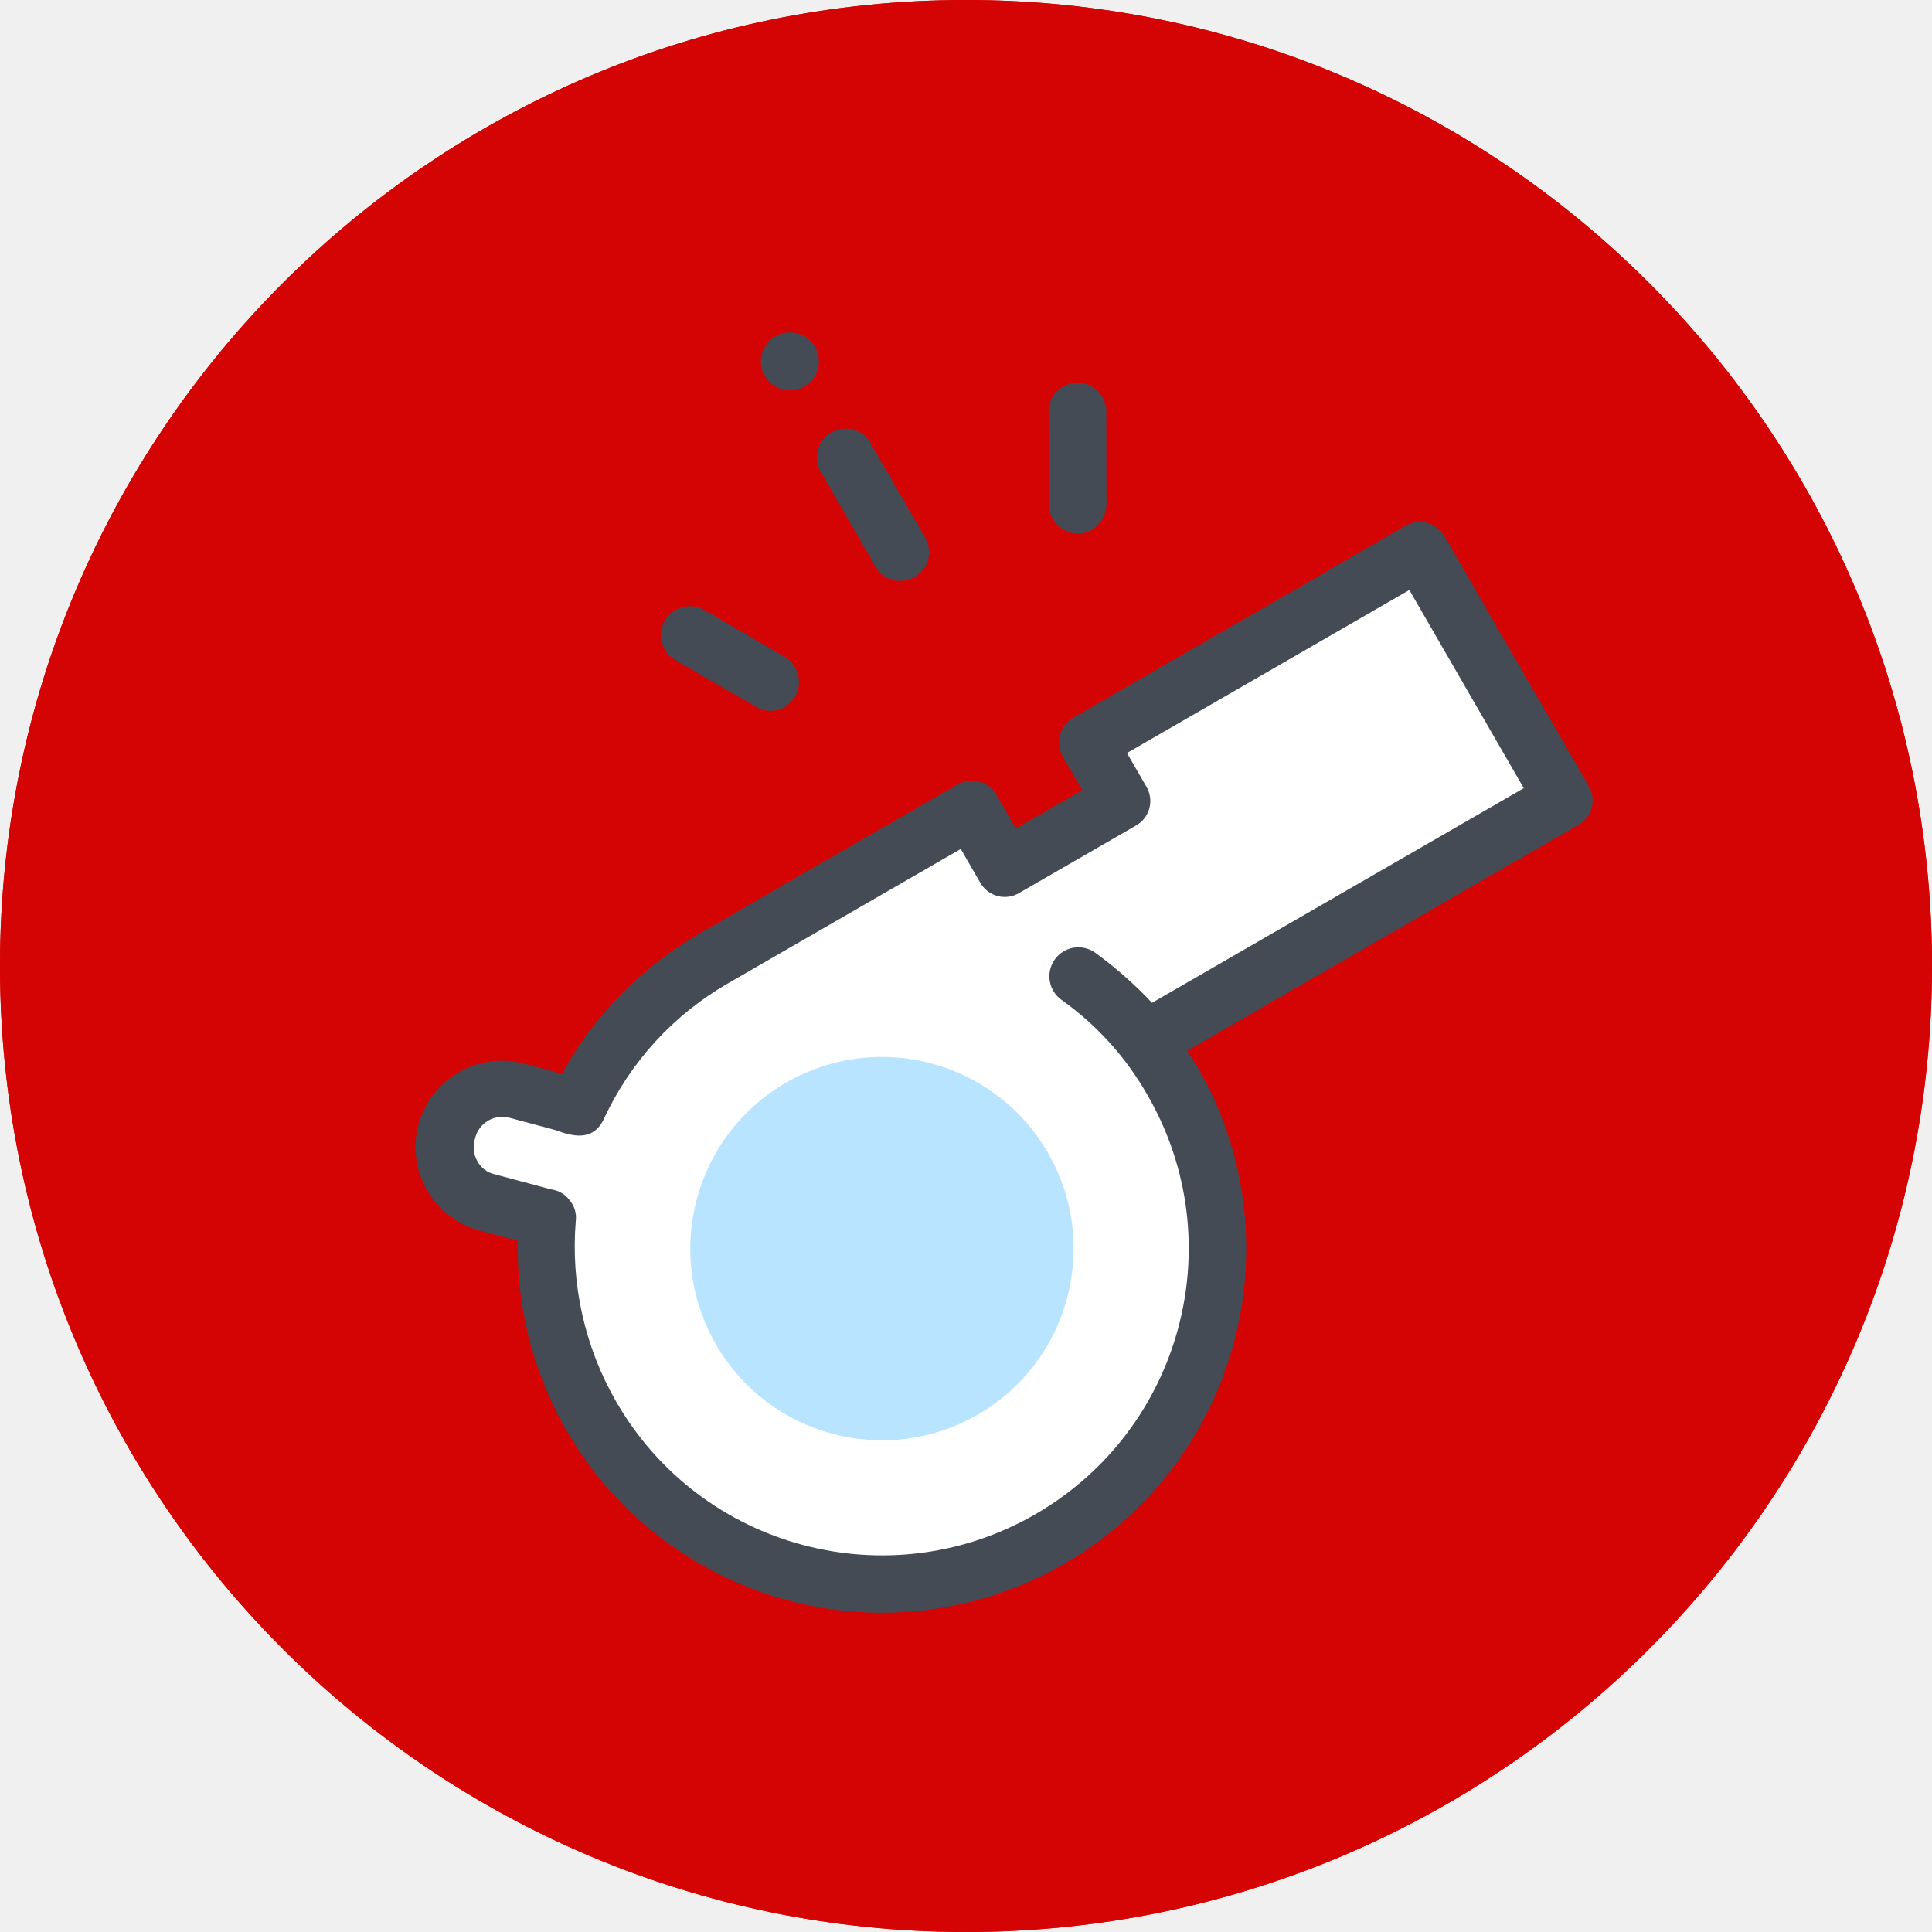
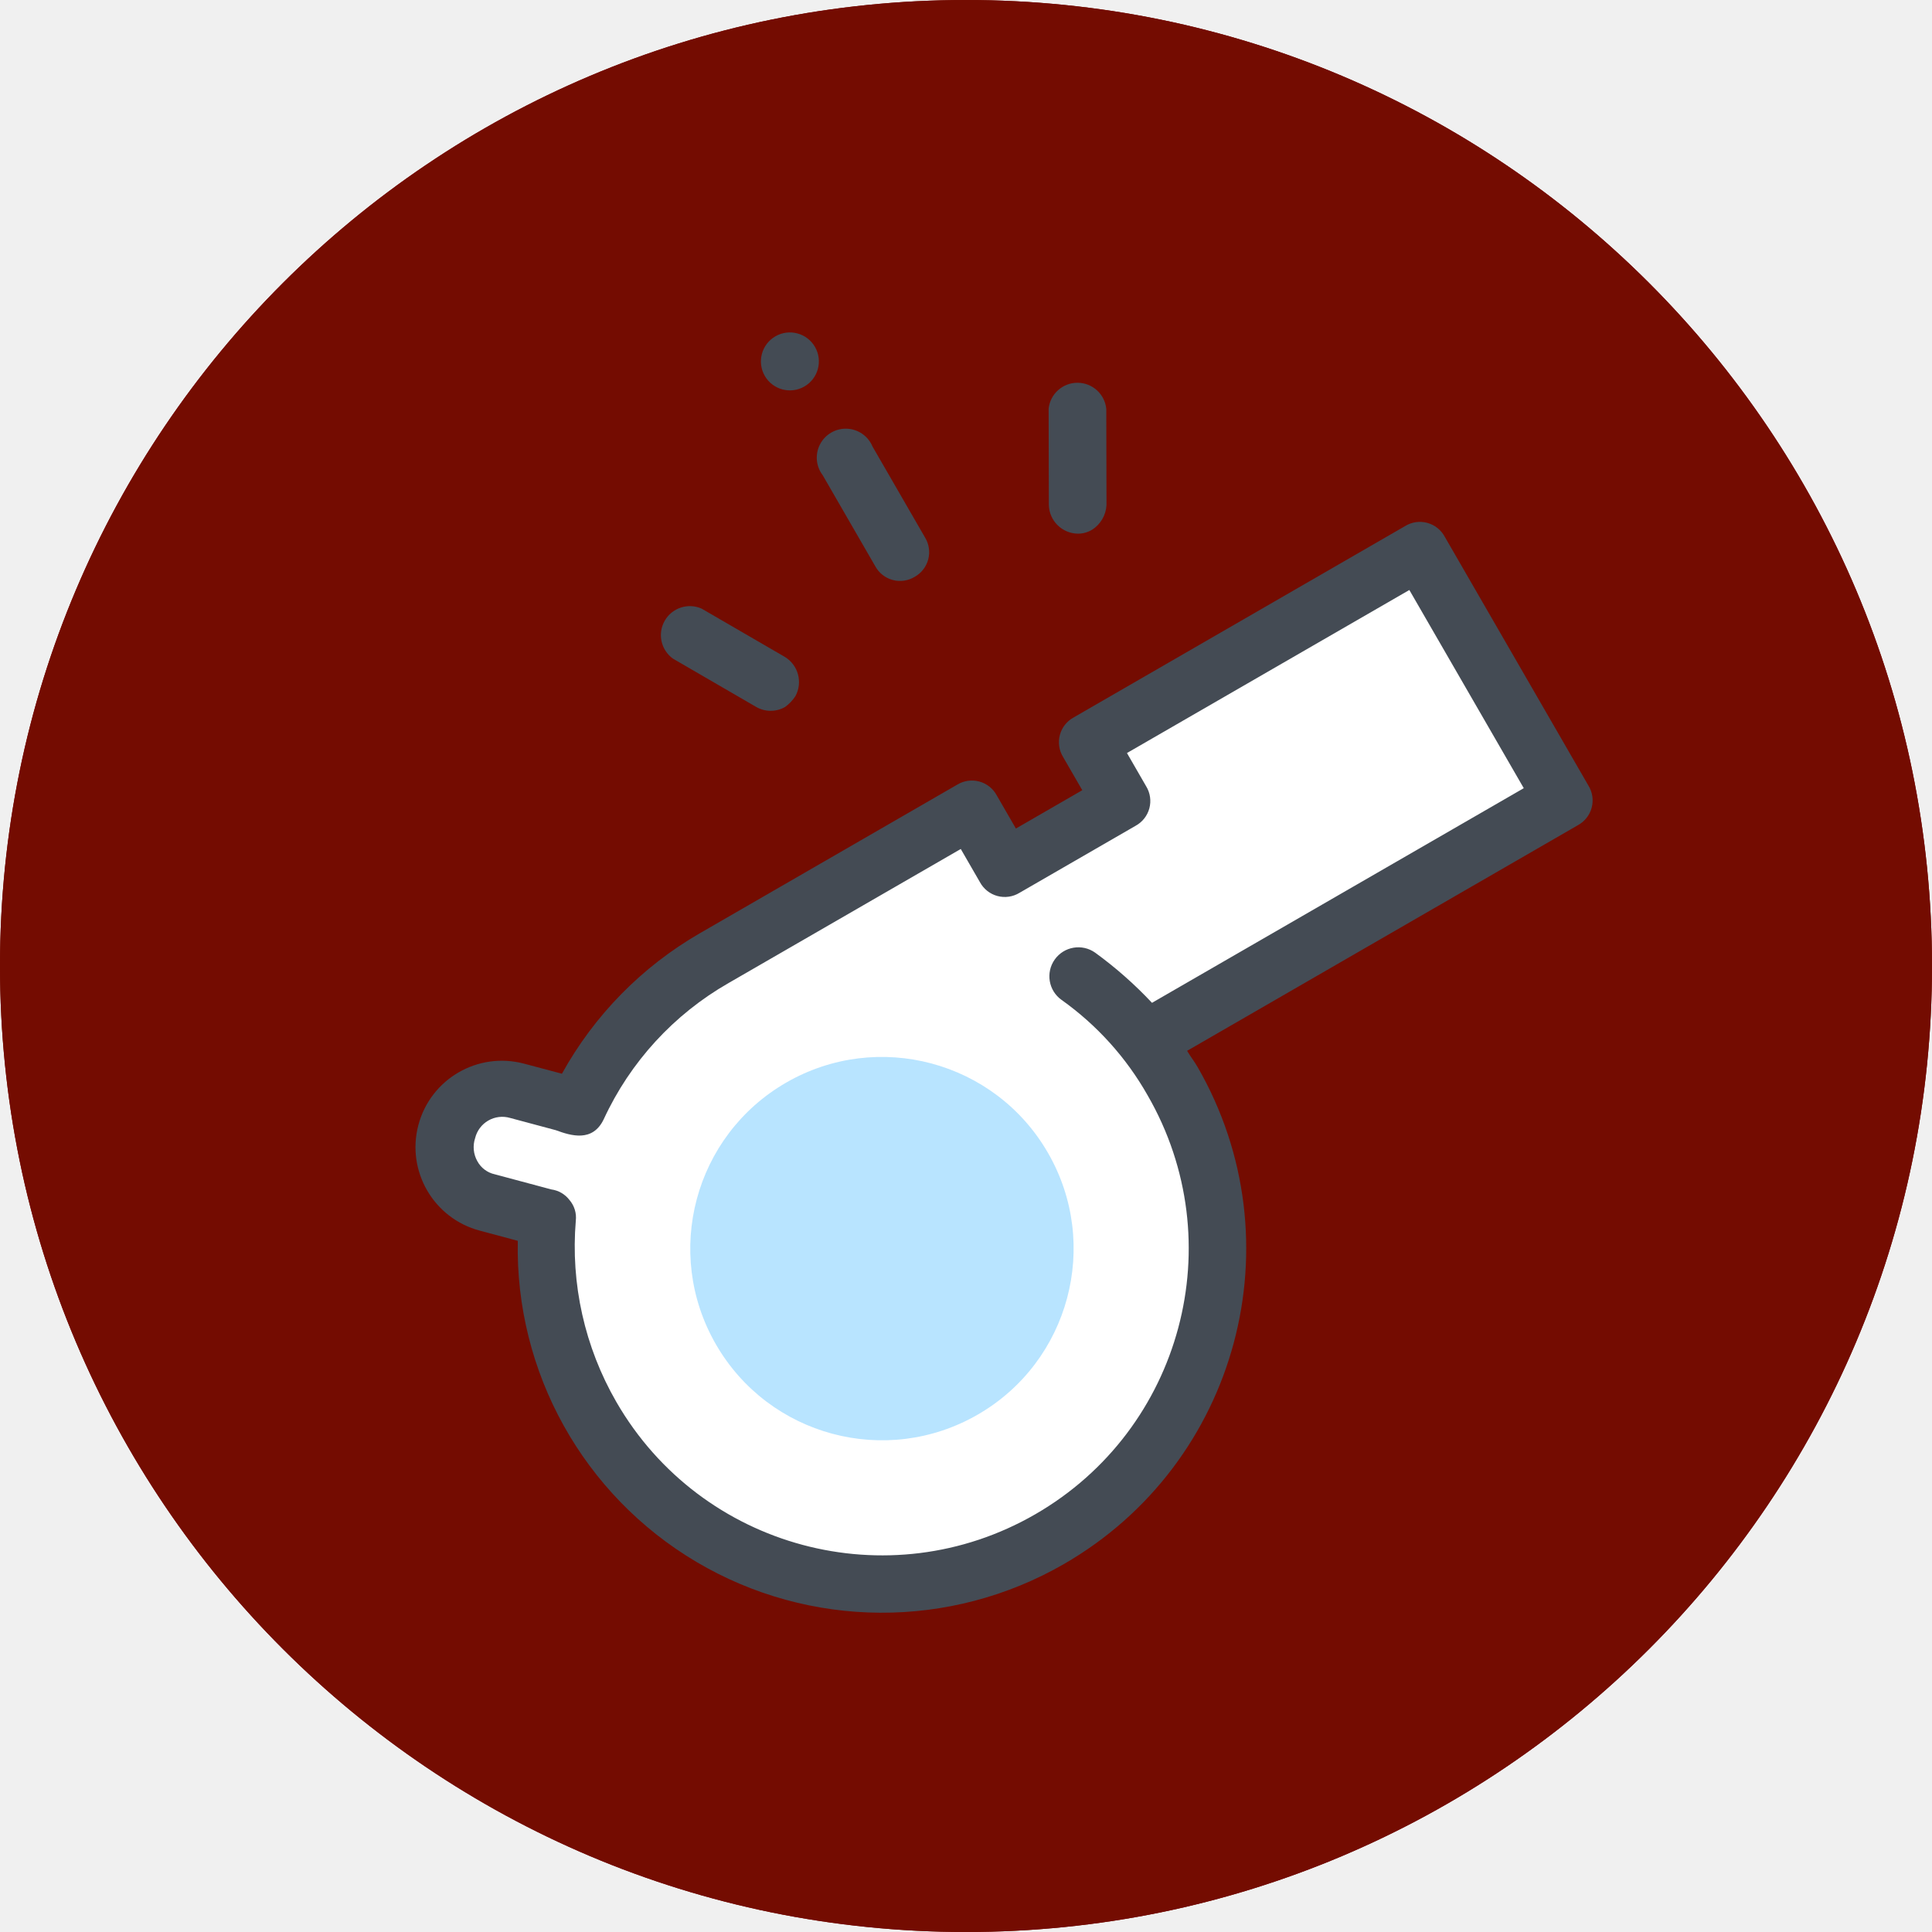
<svg xmlns="http://www.w3.org/2000/svg" width="40" height="40" viewBox="0 0 40 40">
  <g id="whistle_blower_icon" transform="translate(-3926 -1224)">
-     <circle id="Ellipse_3" data-name="Ellipse 3" cx="20" cy="20" r="20" transform="translate(3926 1224)" fill="#d50404" />
+     <circle id="Ellipse_3" data-name="Ellipse 3" cx="20" cy="20" r="20" transform="translate(3926 1224)" fill="#740c01" />
    <path id="Path_88" data-name="Path 88" d="M15.83,32.952h9.98V27H17.873v1.389H15.1V27H8.944a6.979,6.979,0,0,0-4.009,1.27l-.2-.219-.694-.694a1.193,1.193,0,0,0-1.687,1.687l.913.913A6.869,6.869,0,0,0,2,33.944a6.944,6.944,0,1,0,13.889,0,7.121,7.121,0,0,0-.6-2.837" transform="translate(3919.541 1224.927) rotate(-30)" fill="#fff" />
    <path id="Path_89" data-name="Path 89" d="M8.04,40.572A7.542,7.542,0,0,1,1.591,29.123l-.575-.575a1.788,1.788,0,0,1,2.519-2.539l.577.575A7.609,7.609,0,0,1,8.04,25.493H14.19a.584.584,0,0,1,.6.6v.794h1.587v-.794a.584.584,0,0,1,.6-.6H24.9a.584.584,0,0,1,.6.6v5.952a.584.584,0,0,1-.6.6H15.559c0,.14.02.257.02.4A7.536,7.536,0,0,1,8.04,40.572ZM2.723,28.548a.568.568,0,0,1,.217.377.558.558,0,0,1-.1.437,6.436,6.436,0,0,0-1.15,3.671,6.349,6.349,0,0,0,12.7,0,6.126,6.126,0,0,0-.555-2.6.6.6,0,1,1,1.091-.5,8.3,8.3,0,0,1,.5,1.488h8.888V26.683H17.563v.794a.584.584,0,0,1-.6.6H14.19a.584.584,0,0,1-.6-.6v-.794H8.04a6.281,6.281,0,0,0-3.65,1.15c-.437.3-.755-.039-.972-.3l-.694-.694a.578.578,0,0,0-.834,0,.593.593,0,0,0-.2.437.541.541,0,0,0,.178.417Z" transform="translate(3920.781 1225.264) rotate(-30)" fill="#444b54" />
    <path id="Path_90" data-name="Path 90" d="M37.6,9.873a.584.584,0,0,1-.6-.6V7.1a.6.6,0,1,1,1.19,0V9.278A.584.584,0,0,1,37.6,9.873Z" transform="translate(3907.441 1246.191) rotate(-30)" fill="#444b54" />
    <path id="Path_91" data-name="Path 91" d="M26.843,13.072a.6.6,0,0,1-.516-.3l-.992-1.727a.6.6,0,0,1,1.032-.6l.992,1.727a.609.609,0,0,1-.219.814A.851.851,0,0,1,26.843,13.072Z" transform="translate(3912.47 1240.739) rotate(-30)" fill="#444b54" />
    <path id="Path_92" data-name="Path 92" d="M46.851,13.072a.565.565,0,0,1-.3-.079.609.609,0,0,1-.219-.814l.992-1.727a.6.6,0,0,1,1.032.6l-.992,1.727A.646.646,0,0,1,46.851,13.072Z" transform="translate(3901.501 1247.072) rotate(-30)" fill="#444b54" />
    <path id="Path_93" data-name="Path 93" d="M17.436,38.468A3.968,3.968,0,1,1,13.468,34.5,3.968,3.968,0,0,1,17.436,38.468Z" transform="translate(3913.362 1223.271) rotate(-30)" fill="#b8e4ff" />
    <path id="Path_94" data-name="Path 94" d="M38.19,1.1a.6.6,0,1,1-.6-.6A.6.6,0,0,1,38.19,1.1Z" transform="translate(3909.25 1249.325) rotate(-30)" fill="#444b54" />
-     <circle id="Ellipse_3-2" data-name="Ellipse 3" cx="20" cy="20" r="20" transform="translate(3926 1224)" fill="#d50404" />
+     <circle id="Ellipse_3-2" data-name="Ellipse 3" cx="20" cy="20" r="20" transform="translate(3926 1224)" fill="#740c01" />
    <path id="Path_88-2" data-name="Path 88" d="M15.83,32.952h9.98V27H17.873v1.389H15.1V27H8.944a6.979,6.979,0,0,0-4.009,1.27l-.2-.219-.694-.694a1.193,1.193,0,0,0-1.687,1.687l.913.913A6.869,6.869,0,0,0,2,33.944a6.944,6.944,0,1,0,13.889,0,7.121,7.121,0,0,0-.6-2.837" transform="translate(3919.541 1224.927) rotate(-30)" fill="#fff" />
    <path id="Path_89-2" data-name="Path 89" d="M8.04,40.572A7.542,7.542,0,0,1,1.591,29.123l-.575-.575a1.788,1.788,0,0,1,2.519-2.539l.577.575A7.609,7.609,0,0,1,8.04,25.493H14.19a.584.584,0,0,1,.6.6v.794h1.587v-.794a.584.584,0,0,1,.6-.6H24.9a.584.584,0,0,1,.6.6v5.952a.584.584,0,0,1-.6.6H15.559c0,.14.02.257.02.4A7.536,7.536,0,0,1,8.04,40.572ZM2.723,28.548a.568.568,0,0,1,.217.377.558.558,0,0,1-.1.437,6.436,6.436,0,0,0-1.15,3.671,6.349,6.349,0,0,0,12.7,0,6.126,6.126,0,0,0-.555-2.6.6.6,0,1,1,1.091-.5,8.3,8.3,0,0,1,.5,1.488h8.888V26.683H17.563v.794a.584.584,0,0,1-.6.6H14.19a.584.584,0,0,1-.6-.6v-.794H8.04a6.281,6.281,0,0,0-3.65,1.15c-.437.3-.755-.039-.972-.3l-.694-.694a.578.578,0,0,0-.834,0,.593.593,0,0,0-.2.437.541.541,0,0,0,.178.417Z" transform="translate(3920.781 1225.264) rotate(-30)" fill="#444b54" />
    <path id="Path_90-2" data-name="Path 90" d="M37.6,9.873a.584.584,0,0,1-.6-.6V7.1a.6.6,0,1,1,1.19,0V9.278A.584.584,0,0,1,37.6,9.873Z" transform="translate(3907.441 1246.191) rotate(-30)" fill="#444b54" />
    <path id="Path_91-2" data-name="Path 91" d="M26.843,13.072a.6.6,0,0,1-.516-.3l-.992-1.727a.6.6,0,0,1,1.032-.6l.992,1.727a.609.609,0,0,1-.219.814A.851.851,0,0,1,26.843,13.072Z" transform="translate(3912.47 1240.739) rotate(-30)" fill="#444b54" />
    <path id="Path_92-2" data-name="Path 92" d="M46.851,13.072a.565.565,0,0,1-.3-.079.609.609,0,0,1-.219-.814l.992-1.727a.6.6,0,0,1,1.032.6l-.992,1.727A.646.646,0,0,1,46.851,13.072Z" transform="translate(3901.501 1247.072) rotate(-30)" fill="#444b54" />
    <path id="Path_93-2" data-name="Path 93" d="M17.436,38.468A3.968,3.968,0,1,1,13.468,34.5,3.968,3.968,0,0,1,17.436,38.468Z" transform="translate(3913.362 1223.271) rotate(-30)" fill="#b8e4ff" />
    <path id="Path_94-2" data-name="Path 94" d="M38.19,1.1a.6.6,0,1,1-.6-.6A.6.6,0,0,1,38.19,1.1Z" transform="translate(3909.25 1249.325) rotate(-30)" fill="#444b54" />
  </g>
</svg>
